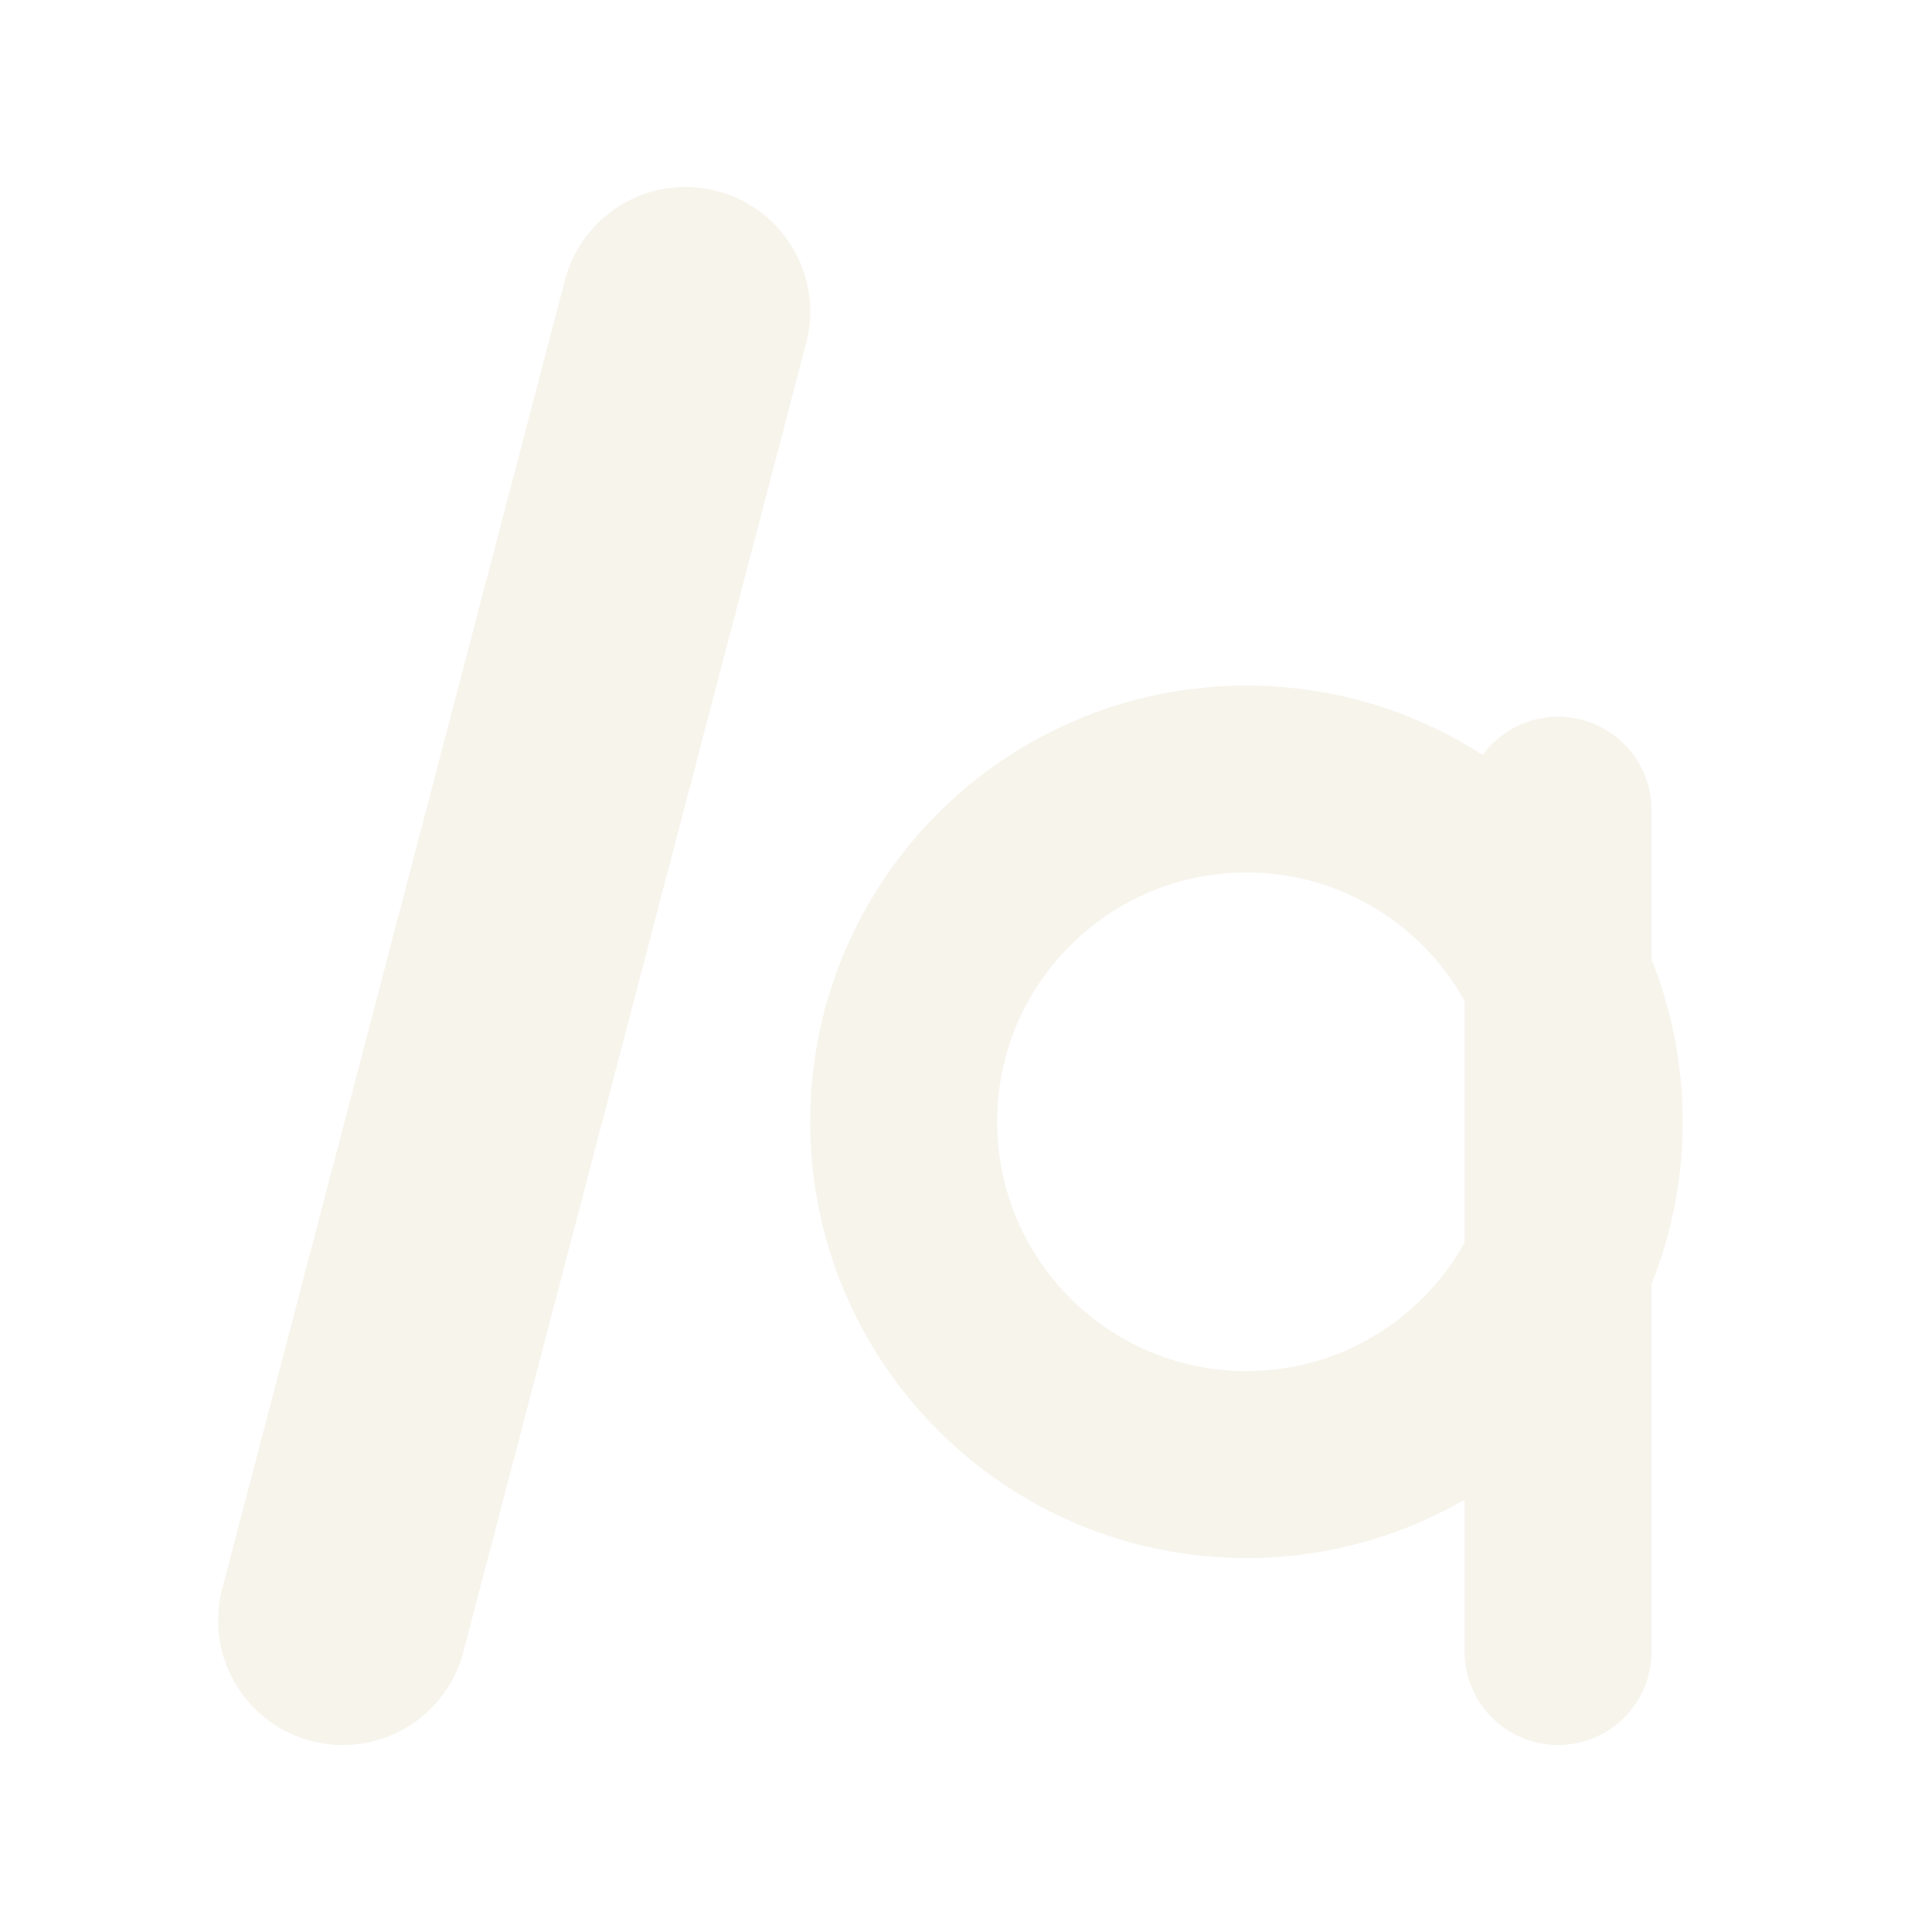
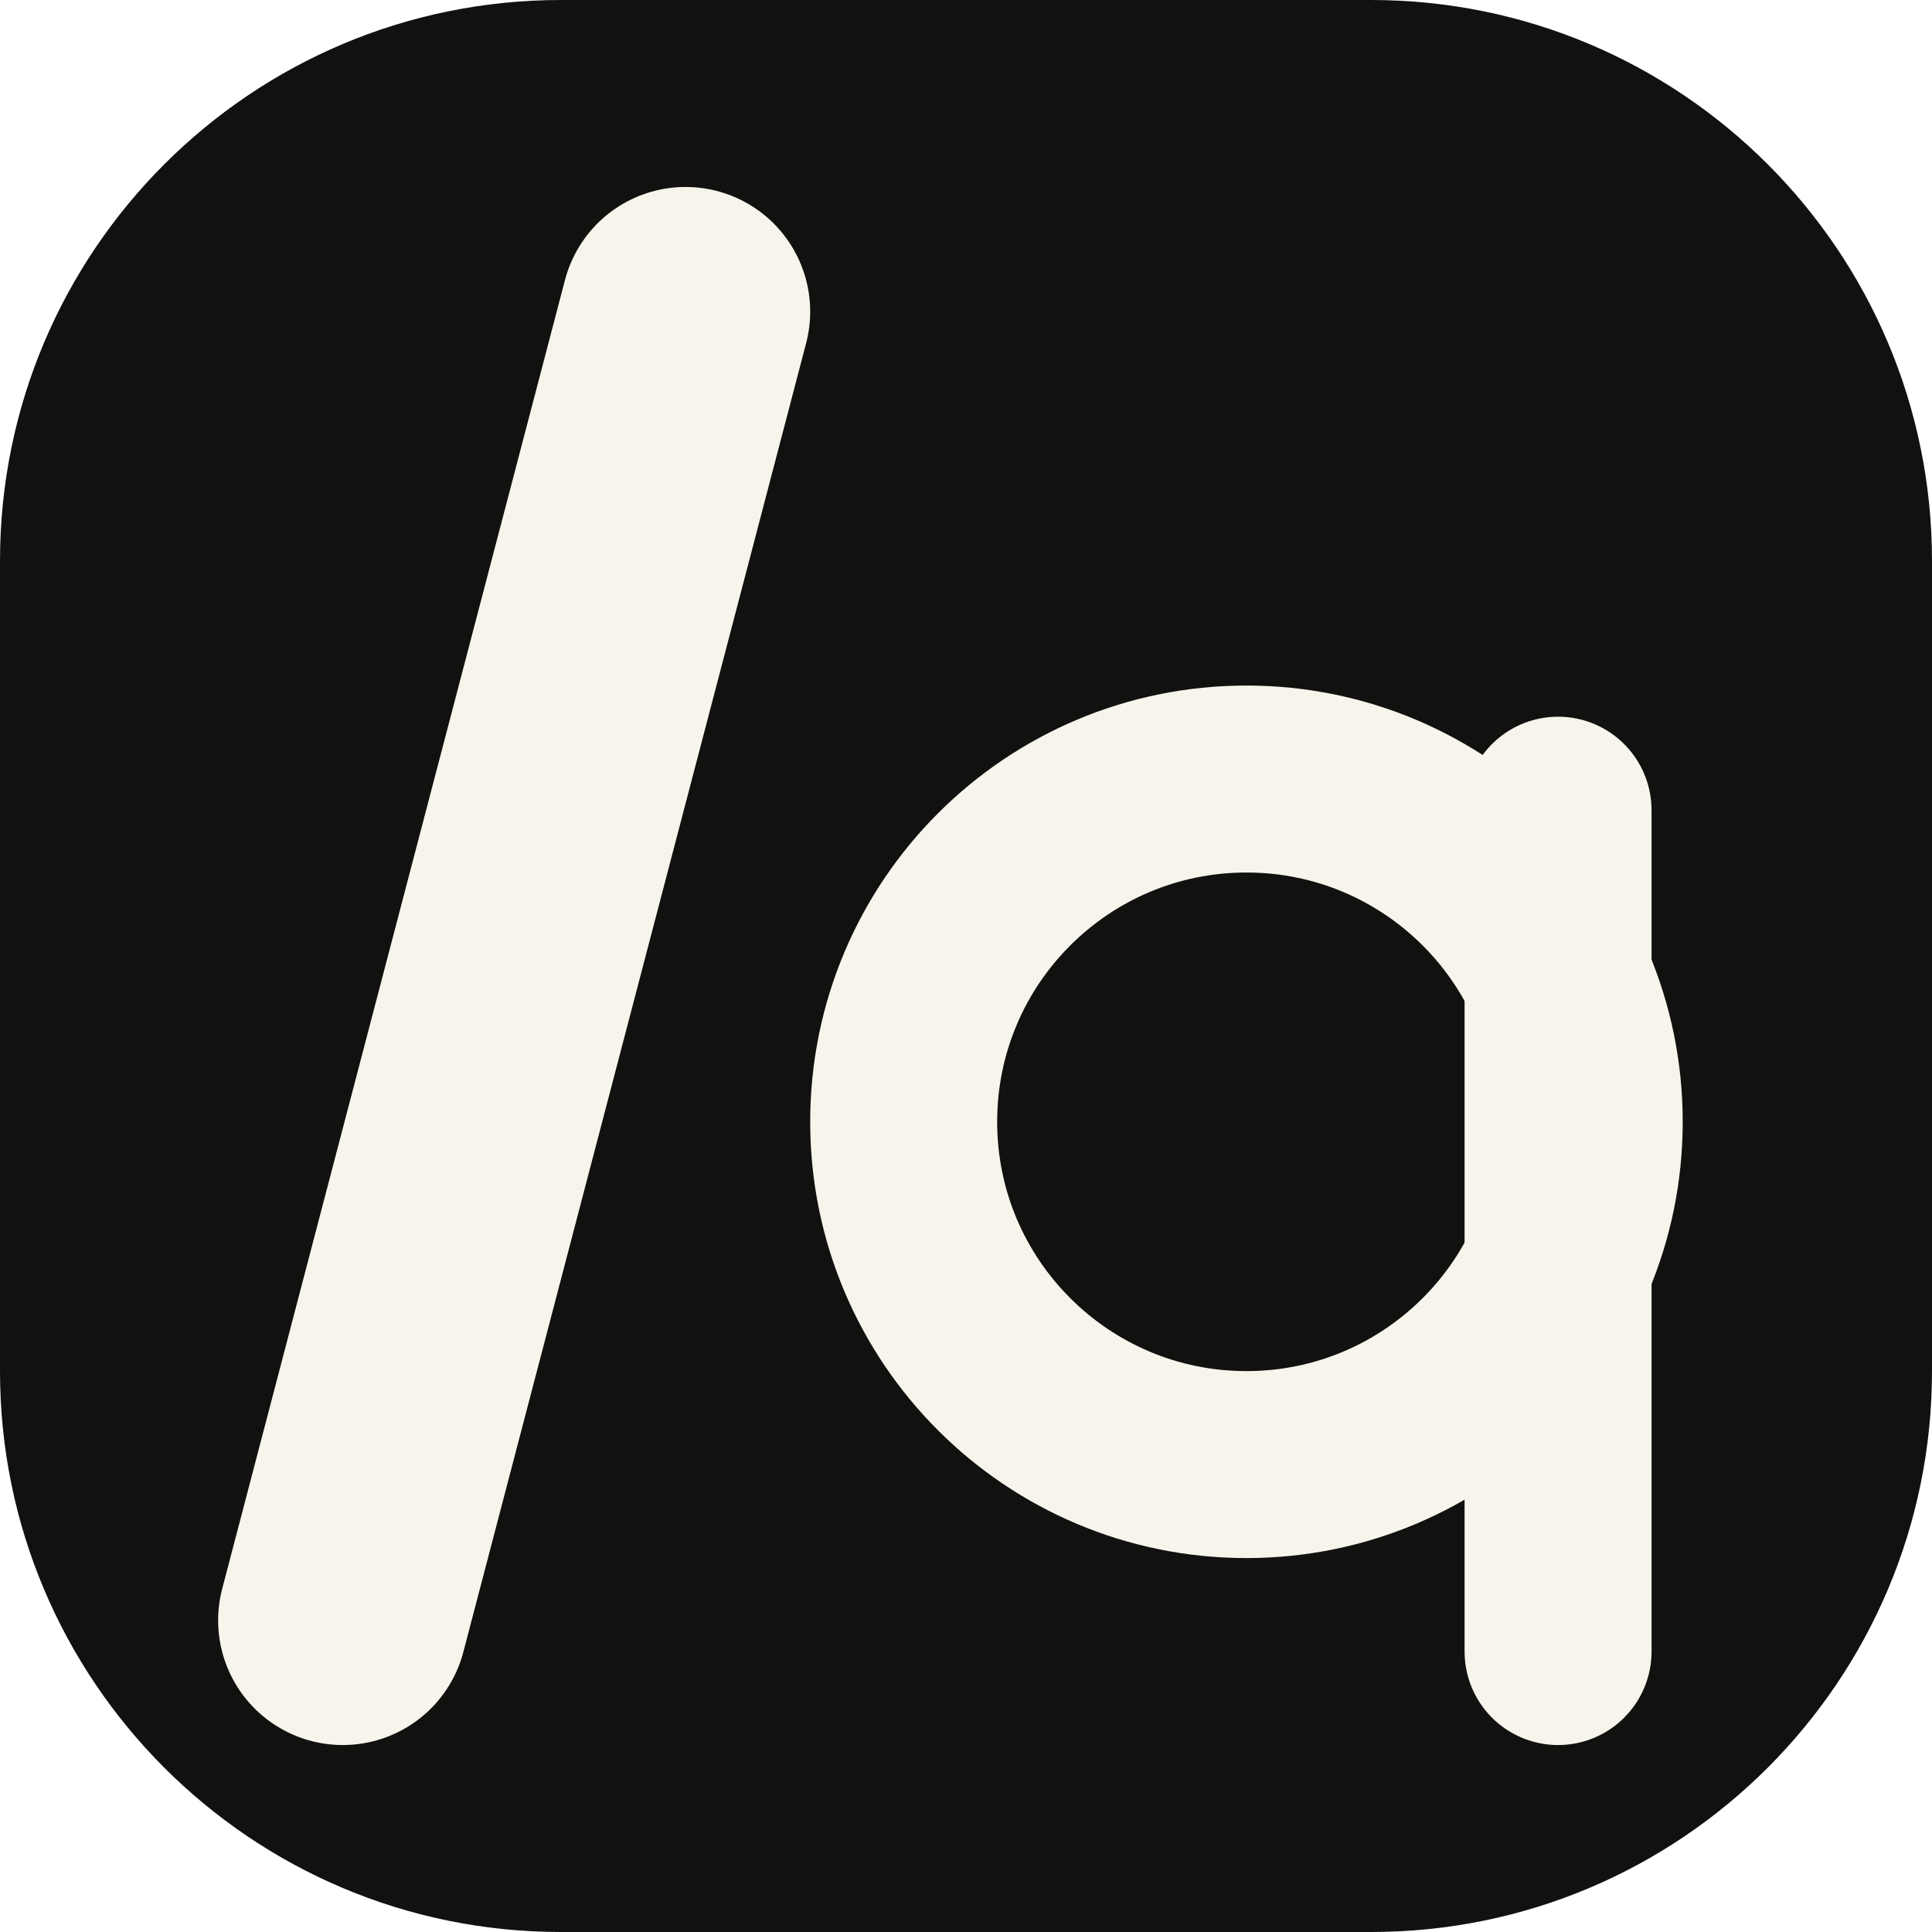
<svg xmlns="http://www.w3.org/2000/svg" viewBox="1 1 62 62" role="img" aria-label="Aria Compute">
+   <rect x="1" y="1" width="62" height="62" rx="18" fill="#11110f" />
  <g fill="none" stroke="#f7f4ec" stroke-linecap="round" stroke-linejoin="round">
    <path d="M12 53 23 11" stroke-width="8" />
    <circle cx="41" cy="37" r="11" stroke-width="6" />
    <path d="M51 54V27" stroke-width="6" />
  </g>
</svg>
